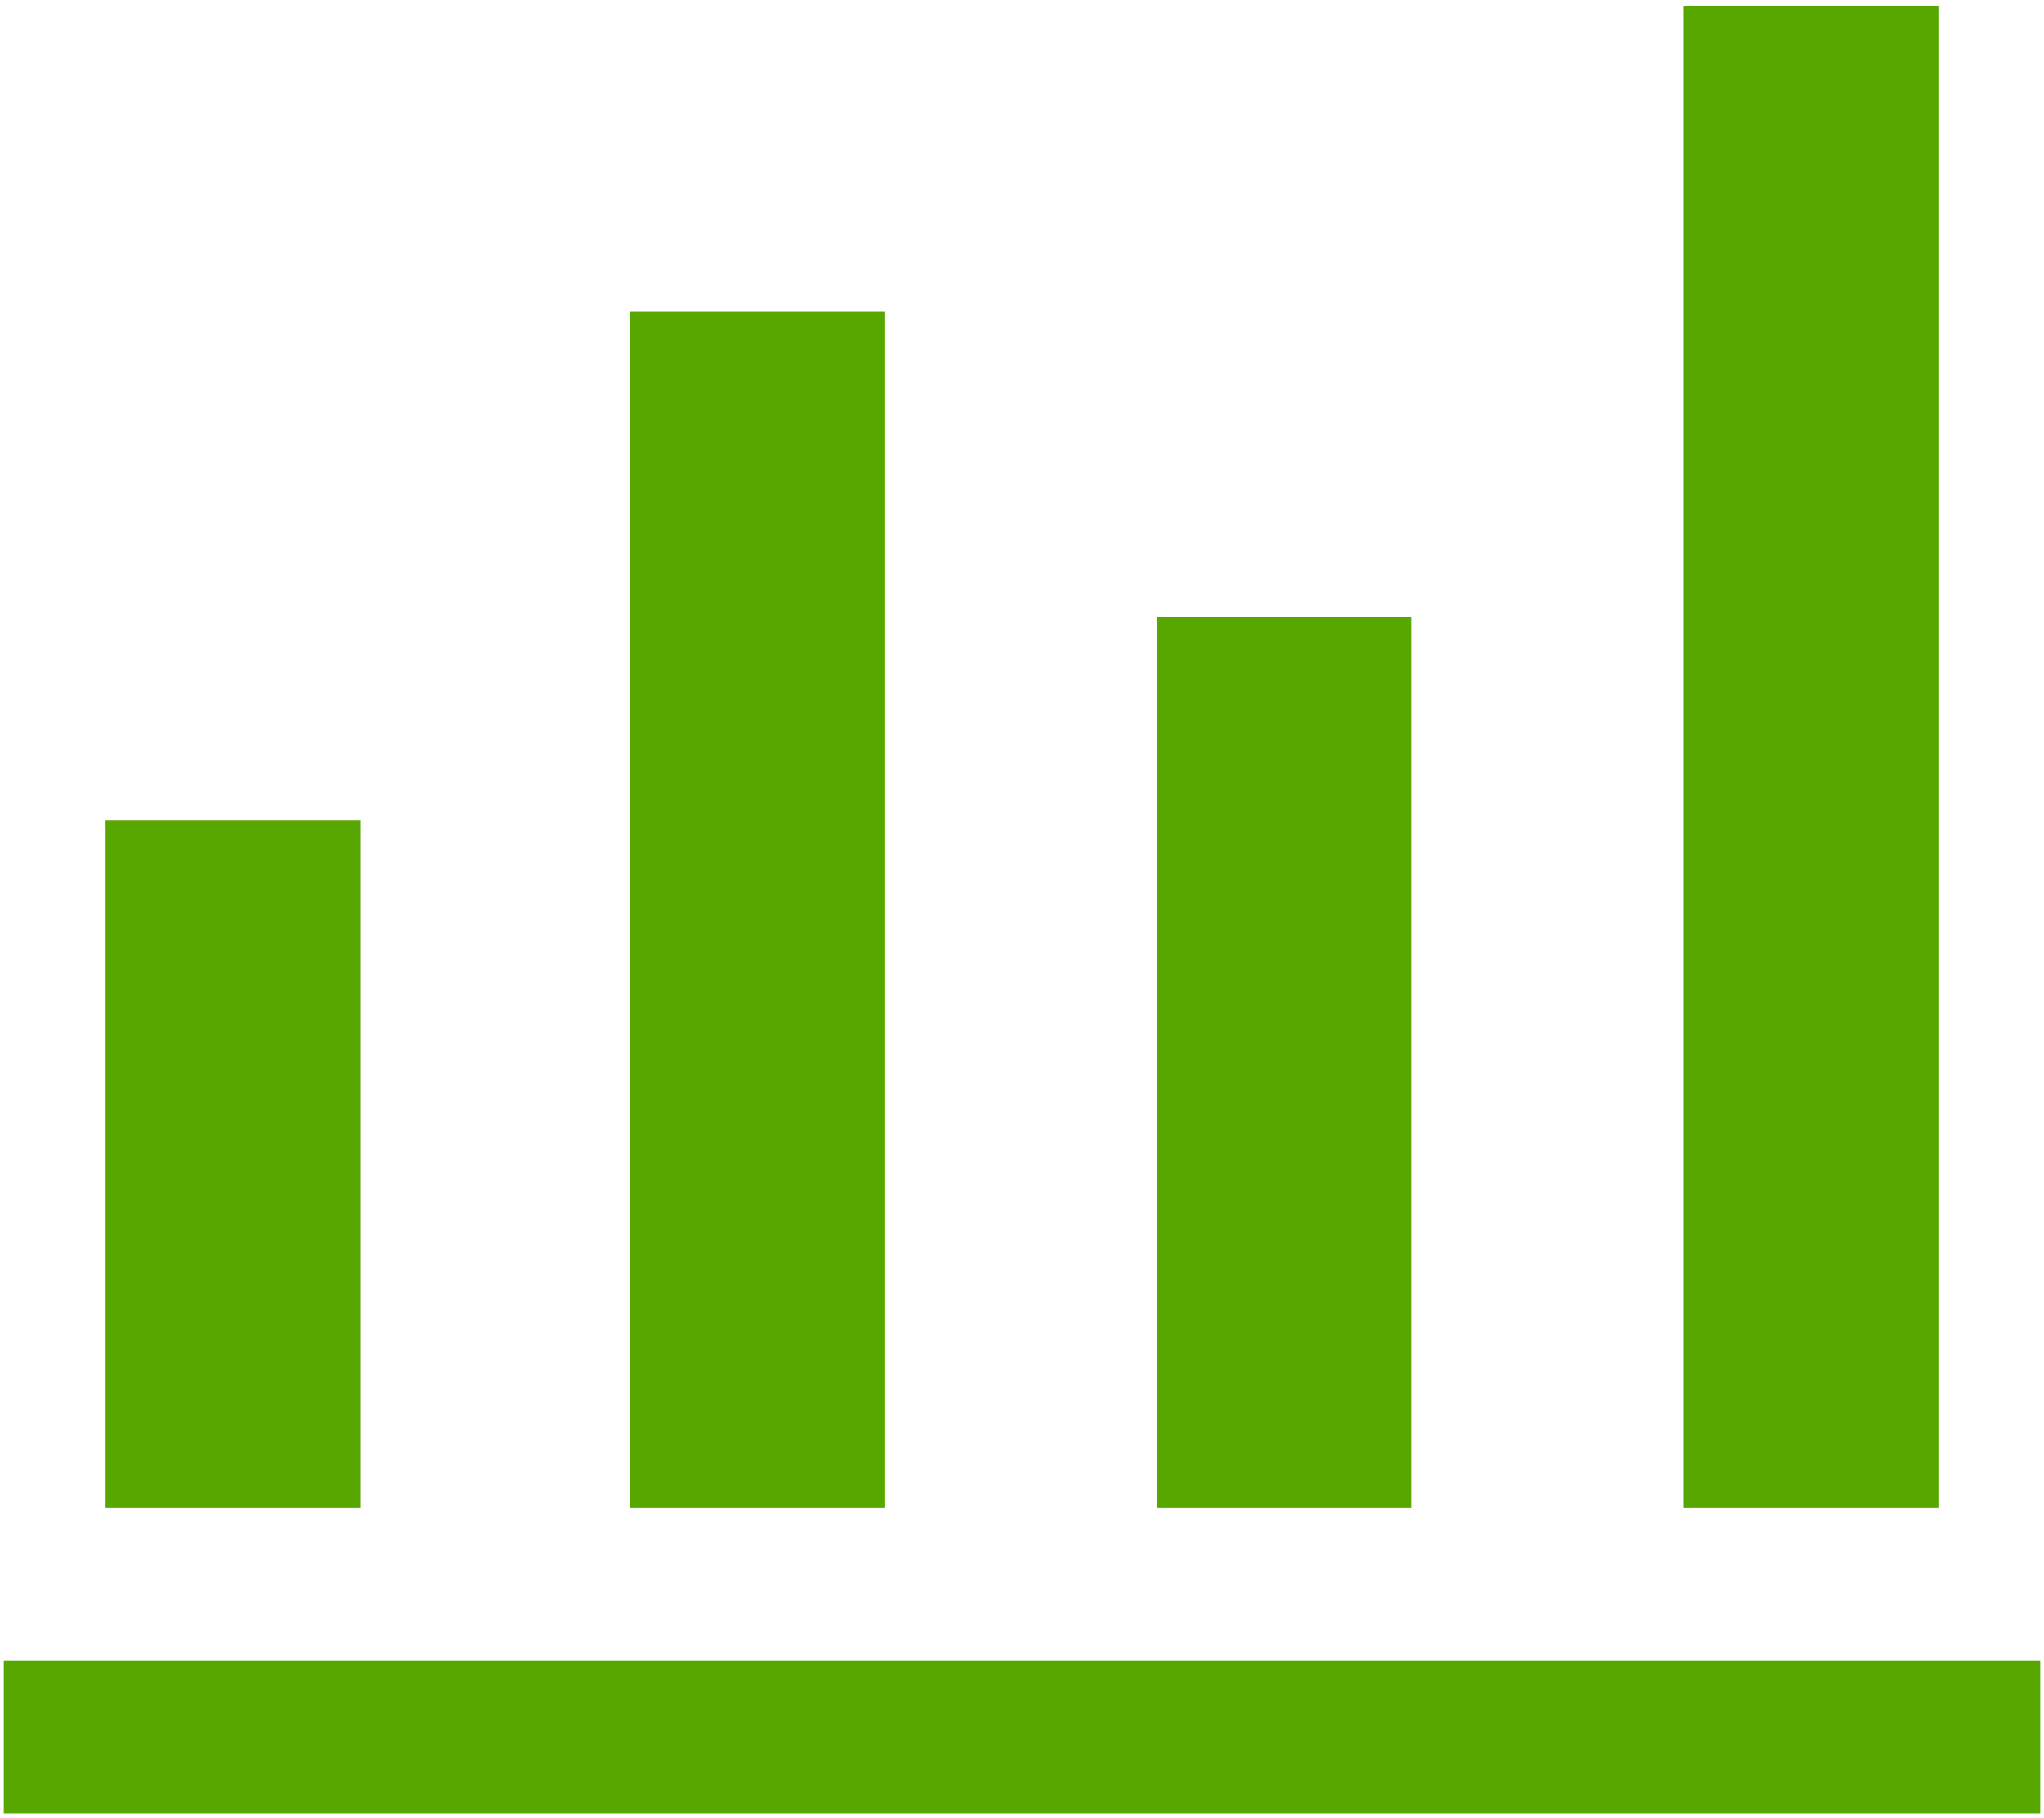
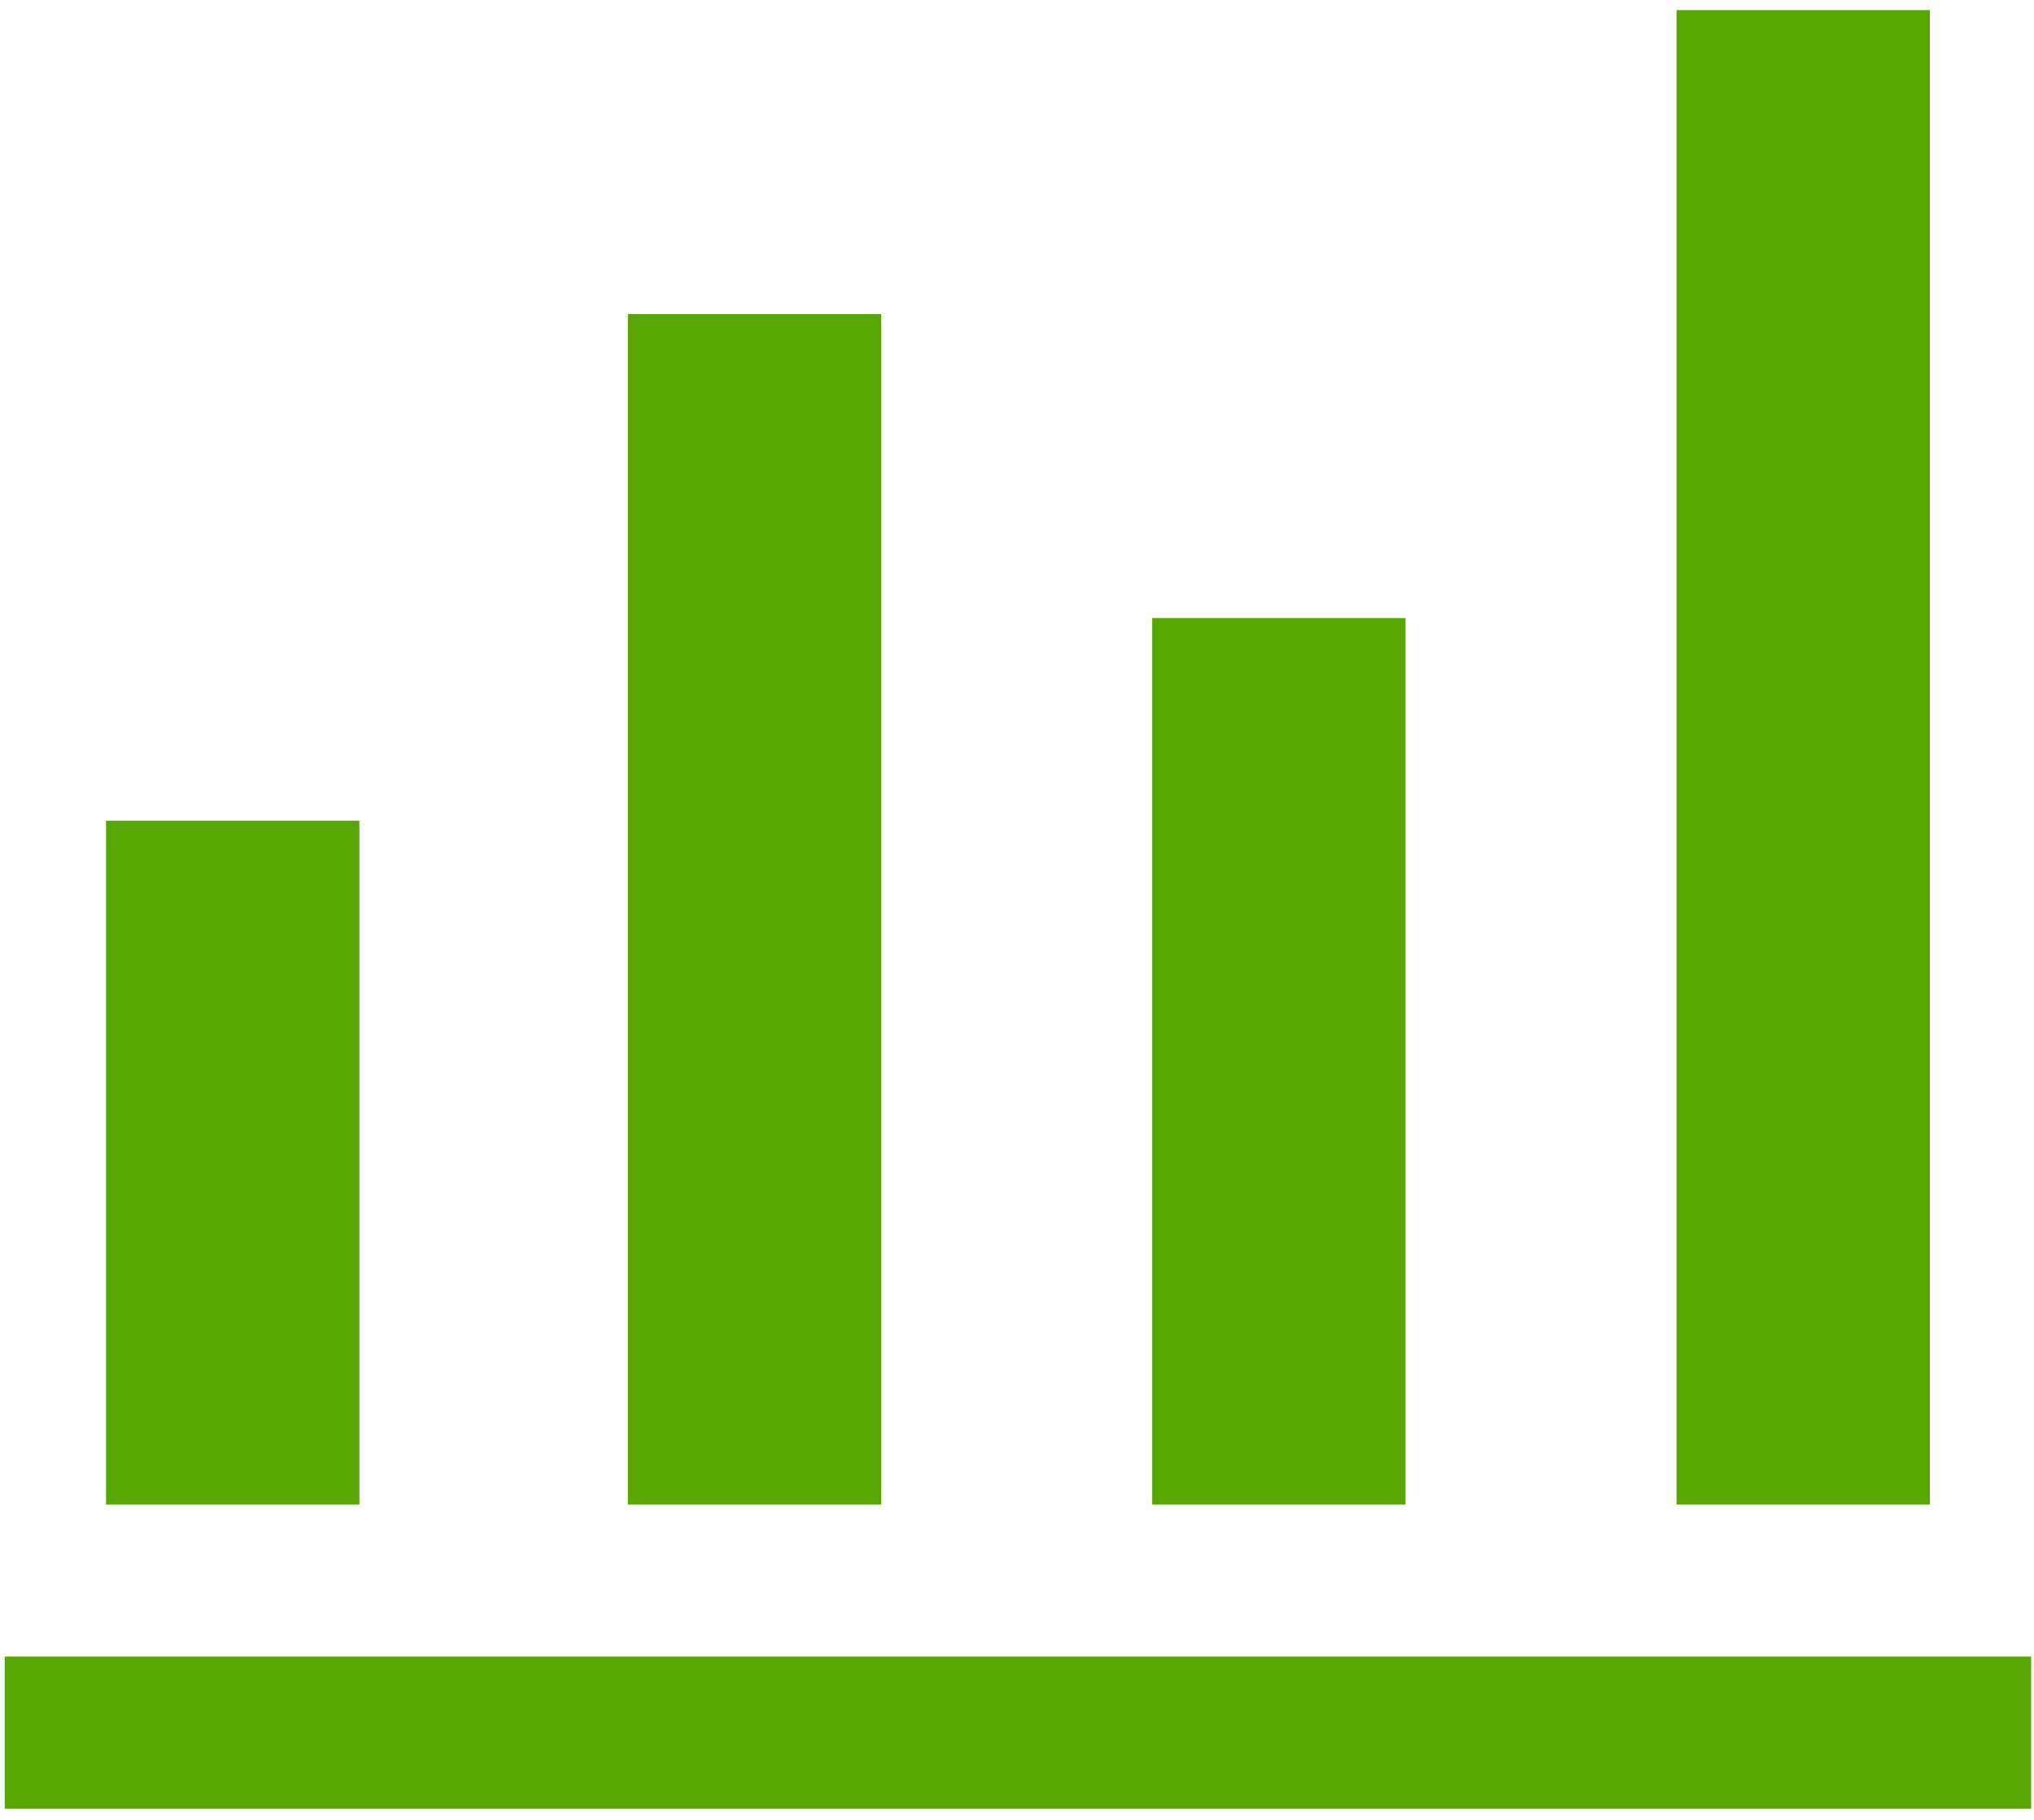
- <svg xmlns="http://www.w3.org/2000/svg" width="225" height="200" viewBox="0 0 225 200" fill="none">
-   <path d="M0.417 199.573V182.76H224.583V199.573H0.417ZM11.625 165.948V90.292H39.646V165.948H11.625ZM69.348 165.948V34.25H97.369V165.948H69.348ZM127.351 165.948V67.875H155.372V165.948H127.351ZM185.354 165.948V0.625H213.375V165.948H185.354Z" fill="#58A700" />
+ <svg xmlns="http://www.w3.org/2000/svg" width="180" height="161" viewBox="0 0 180 161" fill="none">
+   <path d="M0.417 160.053V146.603H179.75V160.053H0.417ZM9.383 133.153V72.628H31.8V133.153H9.383ZM55.562 133.153V27.795H77.978V133.153H55.562ZM101.964 133.153V54.695H124.381V133.153H101.964ZM148.367 133.153V0.895H170.783V133.153H148.367Z" fill="#58A700" />
</svg>
